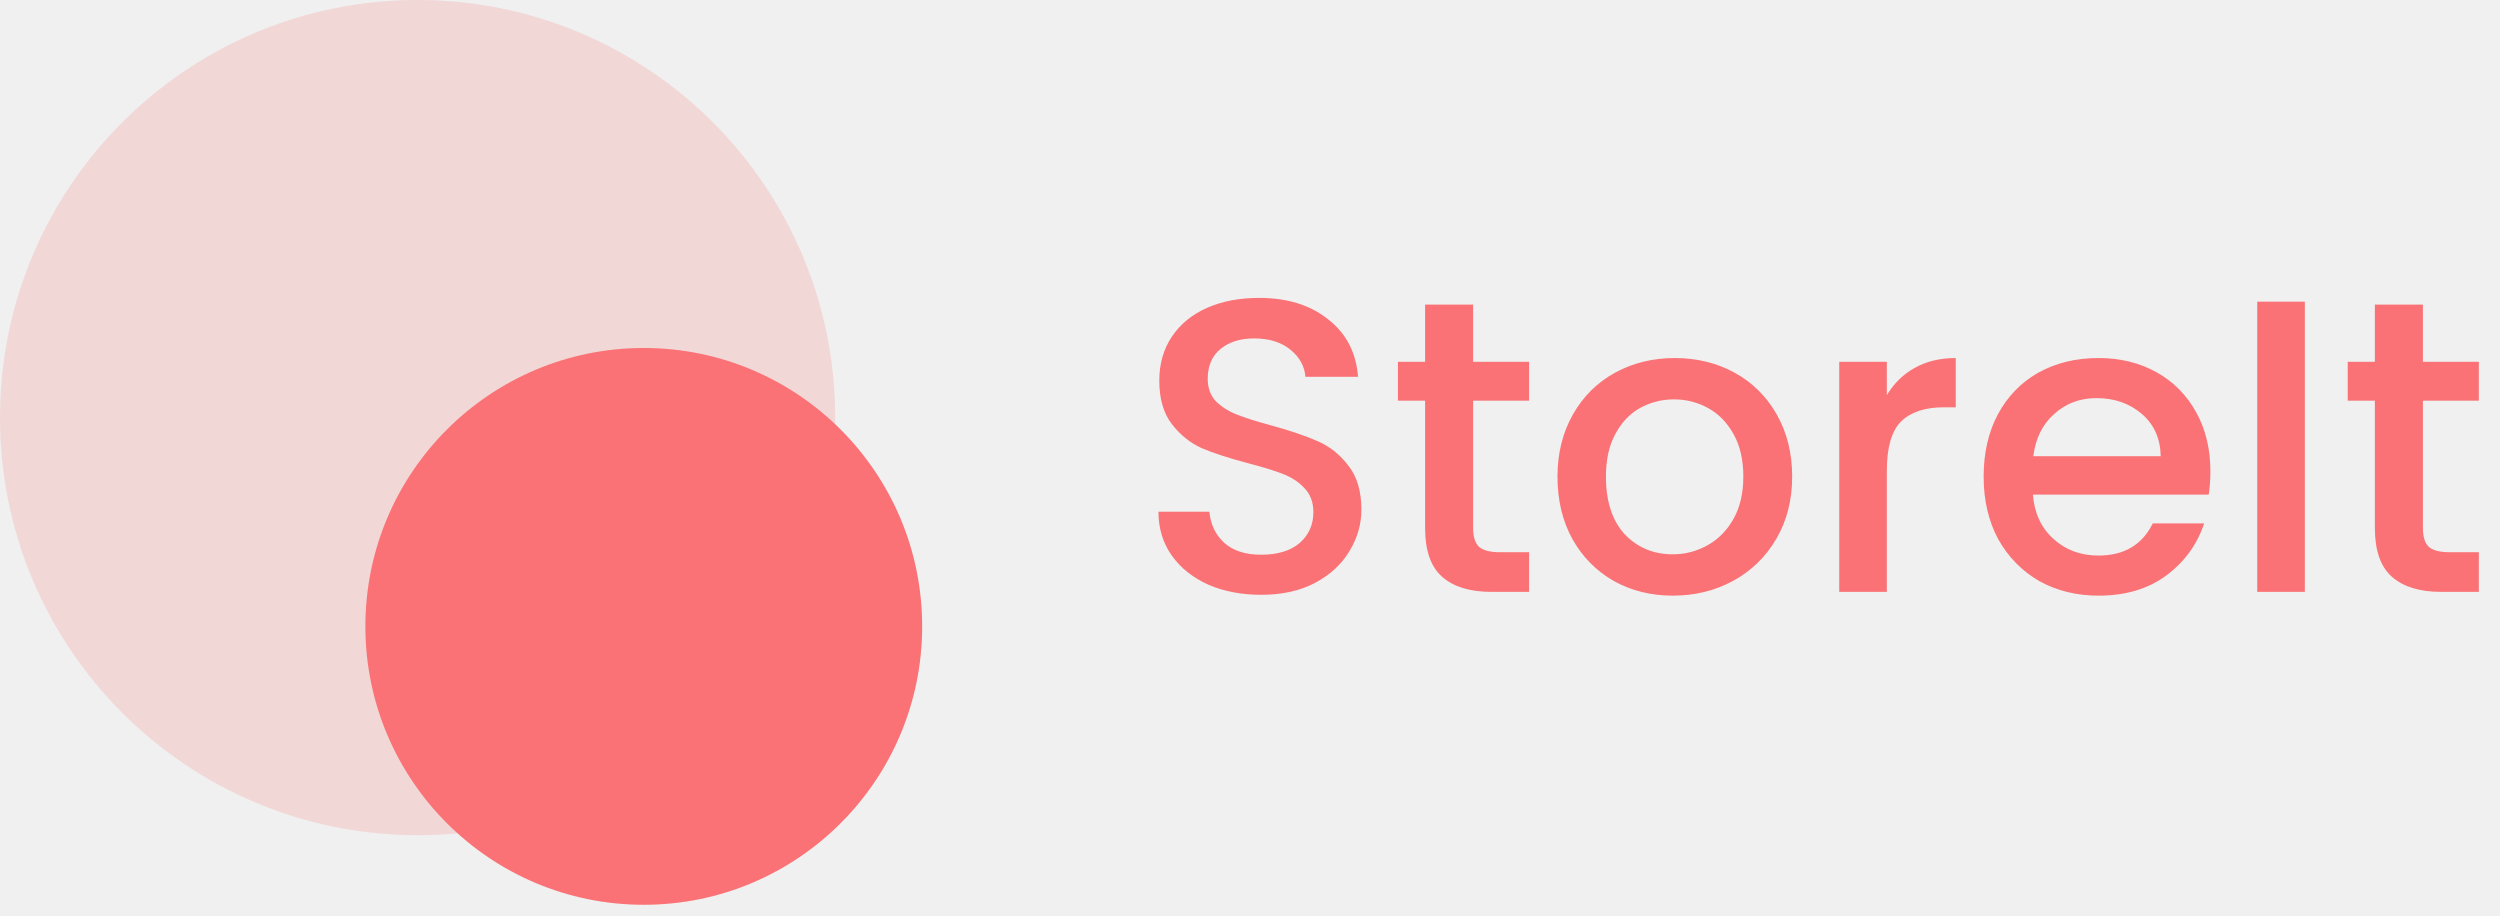
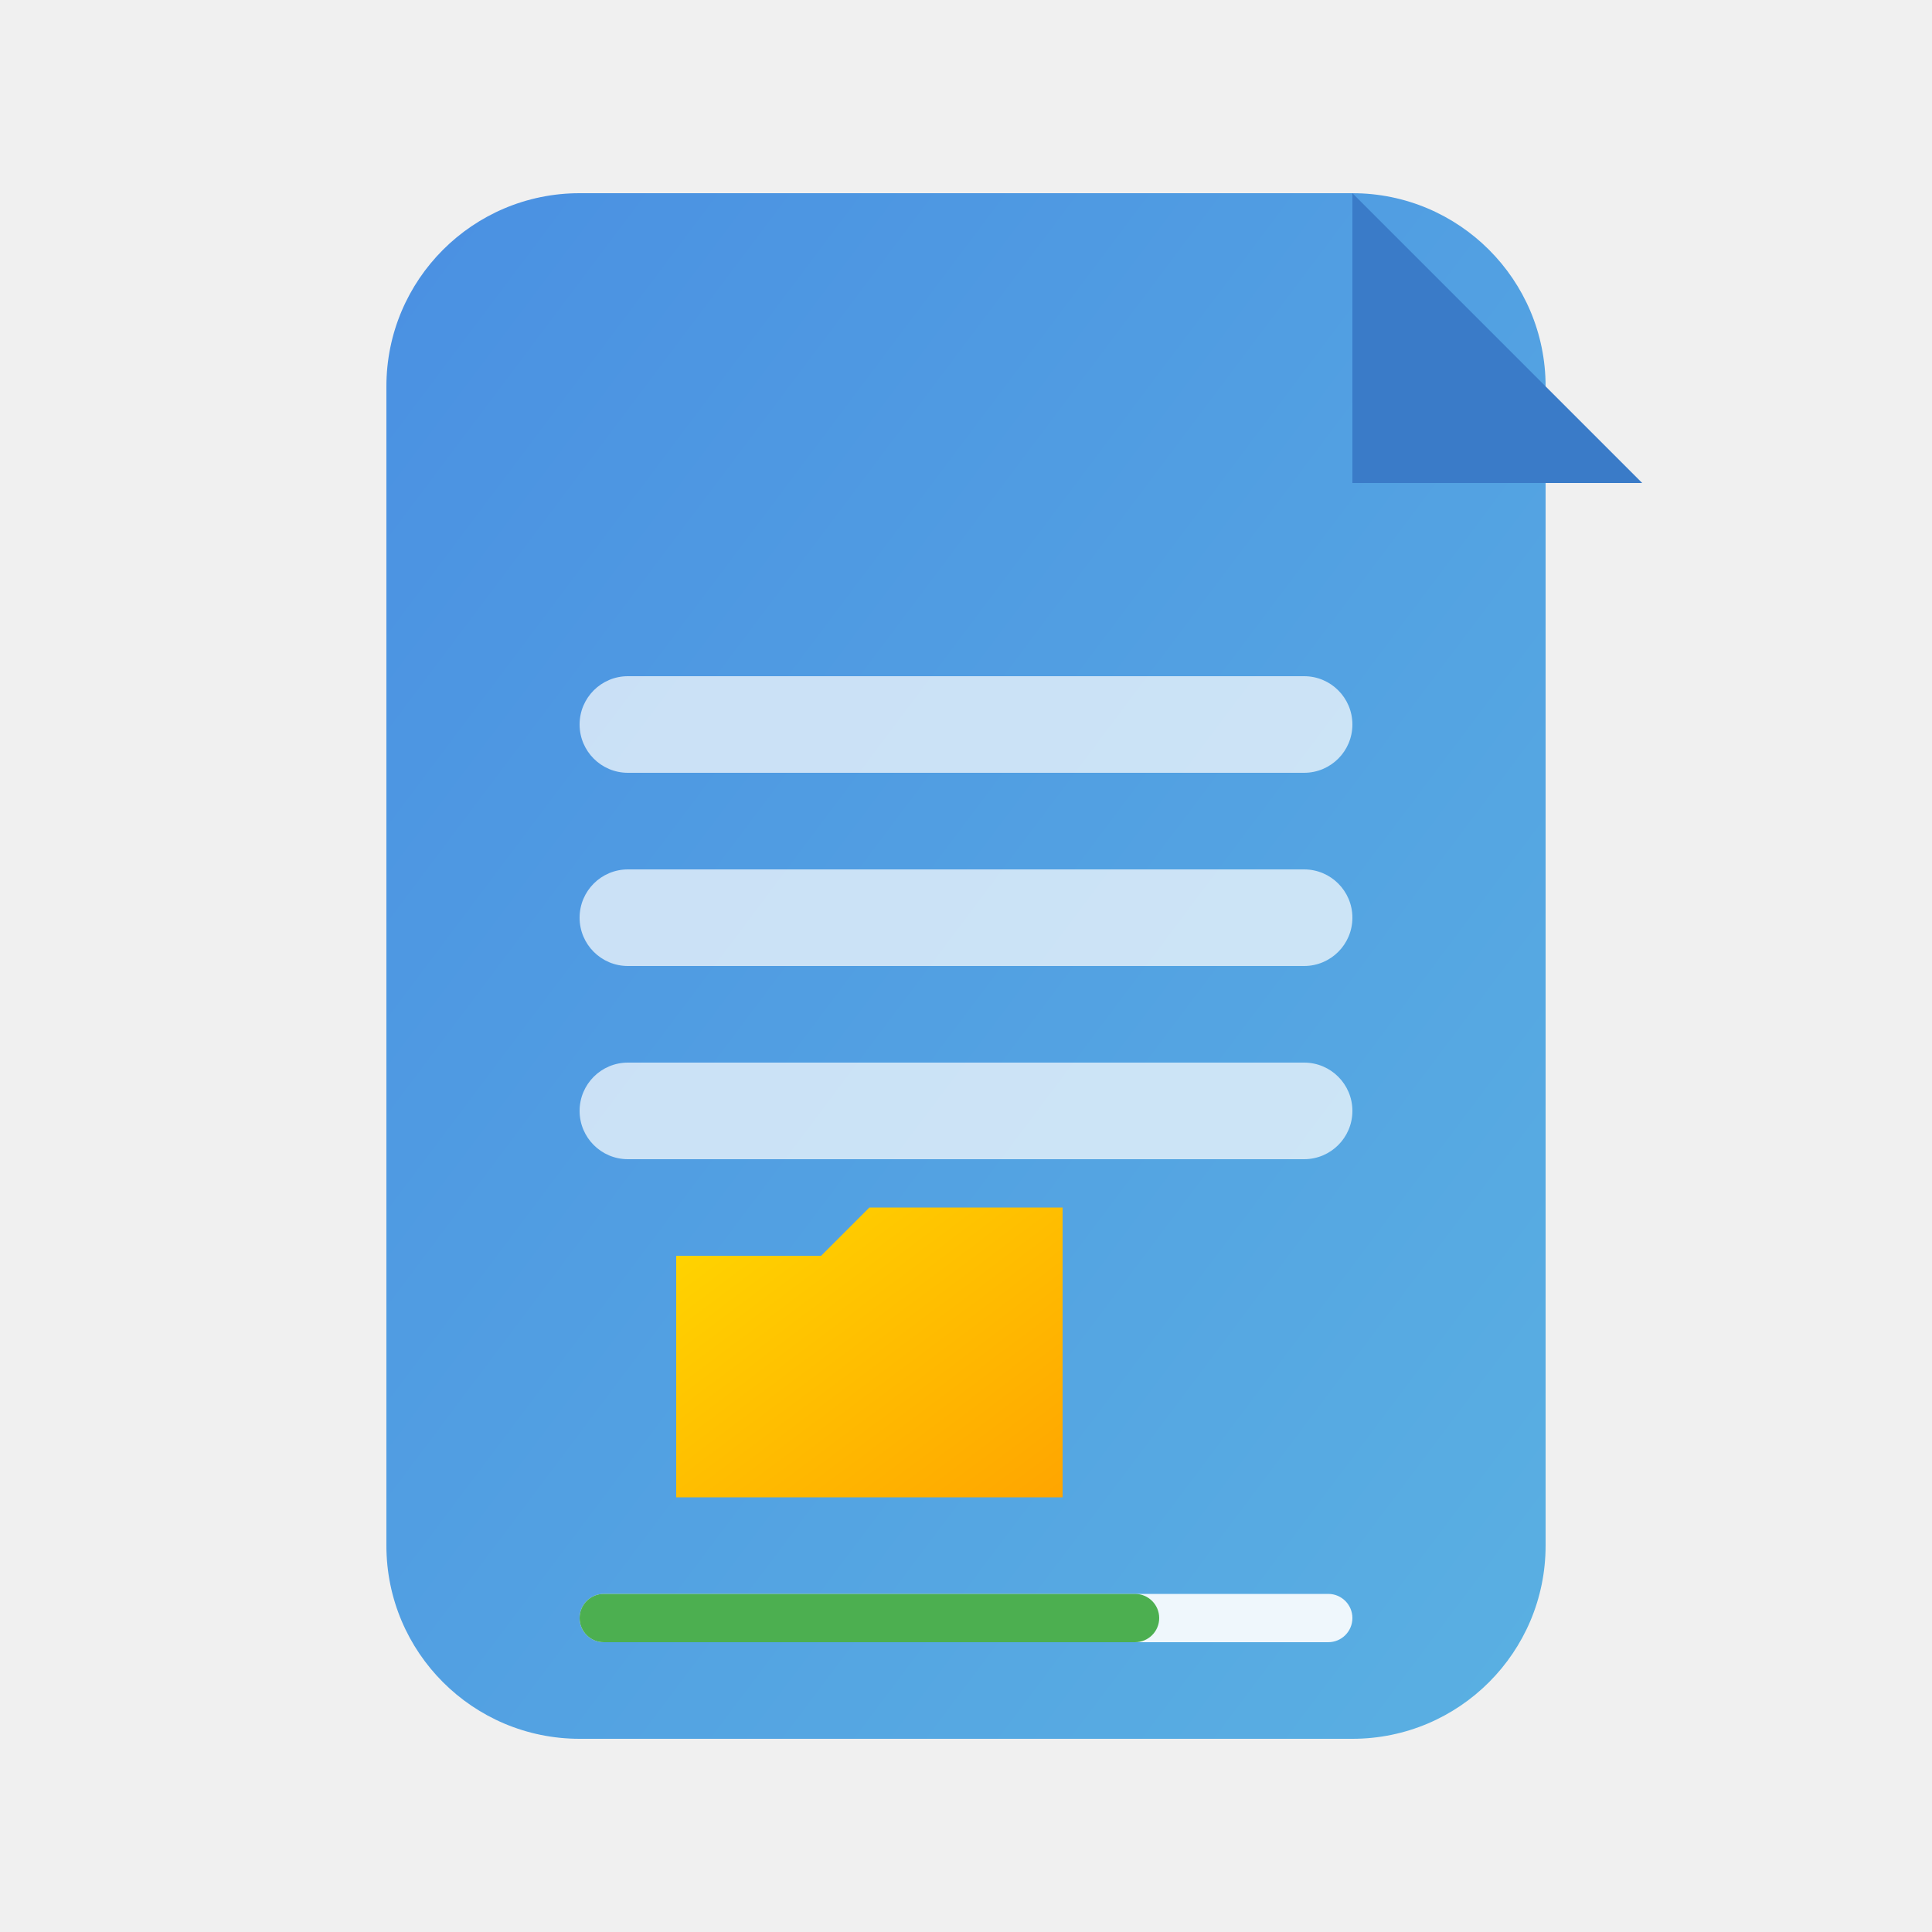
- <svg xmlns="http://www.w3.org/2000/svg" width="224" height="82" viewBox="0 0 224 82" fill="none">
-   <rect opacity="0.2" width="74.832" height="74.832" rx="37.416" fill="#FA7275" />
-   <rect x="32.738" y="31.18" width="49.888" height="49.888" rx="24.944" fill="#FA7275" />
-   <path d="M113.001 53.295C111.255 53.295 109.684 52.996 108.287 52.397C106.89 51.773 105.793 50.901 104.994 49.778C104.196 48.656 103.797 47.346 103.797 45.849H108.362C108.462 46.972 108.898 47.895 109.671 48.618C110.47 49.342 111.58 49.703 113.001 49.703C114.473 49.703 115.621 49.354 116.444 48.656C117.267 47.932 117.678 47.009 117.678 45.887C117.678 45.014 117.417 44.303 116.893 43.754C116.394 43.205 115.758 42.781 114.985 42.482C114.236 42.182 113.189 41.858 111.842 41.509C110.145 41.06 108.761 40.611 107.688 40.162C106.641 39.688 105.743 38.965 104.994 37.992C104.246 37.019 103.872 35.722 103.872 34.101C103.872 32.604 104.246 31.294 104.994 30.172C105.743 29.049 106.79 28.189 108.137 27.59C109.484 26.992 111.043 26.692 112.814 26.692C115.334 26.692 117.392 27.328 118.988 28.601C120.609 29.848 121.507 31.569 121.682 33.764H116.968C116.893 32.816 116.444 32.005 115.621 31.332C114.797 30.658 113.712 30.322 112.365 30.322C111.143 30.322 110.145 30.633 109.372 31.257C108.599 31.881 108.212 32.779 108.212 33.951C108.212 34.749 108.449 35.41 108.923 35.934C109.422 36.433 110.046 36.832 110.794 37.131C111.542 37.431 112.565 37.755 113.862 38.104C115.583 38.578 116.98 39.052 118.053 39.526C119.15 40 120.073 40.736 120.821 41.733C121.595 42.706 121.981 44.016 121.981 45.662C121.981 46.984 121.62 48.231 120.896 49.404C120.198 50.576 119.163 51.524 117.791 52.248C116.444 52.946 114.847 53.295 113.001 53.295ZM131.991 35.897V47.309C131.991 48.082 132.165 48.643 132.515 48.992C132.889 49.316 133.512 49.479 134.385 49.479H137.005V53.033H133.637C131.716 53.033 130.245 52.584 129.222 51.686C128.199 50.788 127.688 49.329 127.688 47.309V35.897H125.256V32.417H127.688V27.291H131.991V32.417H137.005V35.897H131.991ZM149.878 53.37C147.933 53.37 146.174 52.933 144.603 52.06C143.031 51.162 141.796 49.915 140.898 48.319C140 46.697 139.551 44.827 139.551 42.706C139.551 40.611 140.013 38.753 140.936 37.131C141.859 35.51 143.118 34.263 144.715 33.39C146.311 32.517 148.095 32.08 150.065 32.08C152.036 32.08 153.819 32.517 155.416 33.39C157.012 34.263 158.272 35.51 159.195 37.131C160.118 38.753 160.579 40.611 160.579 42.706C160.579 44.802 160.105 46.66 159.158 48.281C158.21 49.903 156.913 51.162 155.266 52.06C153.645 52.933 151.849 53.37 149.878 53.37ZM149.878 49.666C150.976 49.666 151.999 49.404 152.946 48.88C153.919 48.356 154.705 47.57 155.304 46.523C155.902 45.475 156.202 44.203 156.202 42.706C156.202 41.21 155.915 39.95 155.341 38.927C154.767 37.88 154.007 37.094 153.059 36.57C152.111 36.046 151.088 35.784 149.991 35.784C148.893 35.784 147.87 36.046 146.922 36.57C145.999 37.094 145.264 37.88 144.715 38.927C144.166 39.95 143.892 41.21 143.892 42.706C143.892 44.926 144.453 46.648 145.575 47.87C146.723 49.067 148.157 49.666 149.878 49.666ZM169.061 35.41C169.685 34.362 170.508 33.552 171.531 32.978C172.578 32.38 173.813 32.08 175.235 32.08V36.495H174.15C172.479 36.495 171.207 36.919 170.334 37.767C169.485 38.615 169.061 40.087 169.061 42.182V53.033H164.796V32.417H169.061V35.41ZM198.051 42.22C198.051 42.993 198.001 43.692 197.901 44.315H182.149C182.274 45.962 182.885 47.284 183.983 48.281C185.08 49.279 186.427 49.778 188.023 49.778C190.318 49.778 191.94 48.818 192.888 46.897H197.49C196.866 48.793 195.731 50.352 194.085 51.574C192.464 52.771 190.443 53.37 188.023 53.37C186.053 53.37 184.282 52.933 182.71 52.06C181.164 51.162 179.942 49.915 179.044 48.319C178.171 46.697 177.734 44.827 177.734 42.706C177.734 40.586 178.158 38.728 179.006 37.131C179.879 35.51 181.089 34.263 182.636 33.39C184.207 32.517 186.003 32.08 188.023 32.08C189.969 32.08 191.703 32.504 193.224 33.352C194.746 34.2 195.931 35.398 196.779 36.944C197.627 38.466 198.051 40.224 198.051 42.22ZM193.598 40.873C193.574 39.301 193.012 38.042 191.915 37.094C190.817 36.146 189.458 35.672 187.836 35.672C186.365 35.672 185.105 36.146 184.057 37.094C183.01 38.017 182.386 39.276 182.187 40.873H193.598ZM206.514 27.029V53.033H202.249V27.029H206.514ZM217.091 35.897V47.309C217.091 48.082 217.265 48.643 217.614 48.992C217.989 49.316 218.612 49.479 219.485 49.479H222.104V53.033H218.737C216.816 53.033 215.344 52.584 214.322 51.686C213.299 50.788 212.788 49.329 212.788 47.309V35.897H210.356V32.417H212.788V27.291H217.091V32.417H222.104V35.897H217.091Z" fill="#FA7275" />
+ <svg xmlns="http://www.w3.org/2000/svg" width="200" height="200" viewBox="0 0 200 200">
+   <defs>
+     <linearGradient id="fileGradient" x1="0%" y1="0%" x2="100%" y2="100%">
+       <stop offset="0%" stop-color="#4A90E2" />
+       <stop offset="100%" stop-color="#5AB0E2" />
+     </linearGradient>
+     <linearGradient id="folderGradient" x1="0%" y1="0%" x2="100%" y2="100%">
+       <stop offset="0%" stop-color="#FFD700" />
+       <stop offset="100%" stop-color="#FFA500" />
+     </linearGradient>
+   </defs>
+   <rect x="40" y="20" width="120" height="160" rx="20" ry="20" fill="url(#fileGradient)" />
+   <path d="M140 20 L140 50 L170 50 Z" fill="#3A7BC8" />
+   <rect x="60" y="70" width="80" height="10" rx="5" ry="5" fill="#FFFFFF" opacity="0.7" />
+   <rect x="60" y="90" width="80" height="10" rx="5" ry="5" fill="#FFFFFF" opacity="0.7" />
+   <rect x="60" y="110" width="80" height="10" rx="5" ry="5" fill="#FFFFFF" opacity="0.7" />
+   <path d="M70 130 L85 130 L90 125 L110 125 L110 155 L70 155 Z" fill="url(#folderGradient)" />
+   <rect x="60" y="165" width="80" height="5" rx="2.5" ry="2.5" fill="#FFFFFF" opacity="0.9" />
+   <rect x="60" y="165" width="60" height="5" rx="2.5" ry="2.5" fill="#4CAF50" />
</svg>
